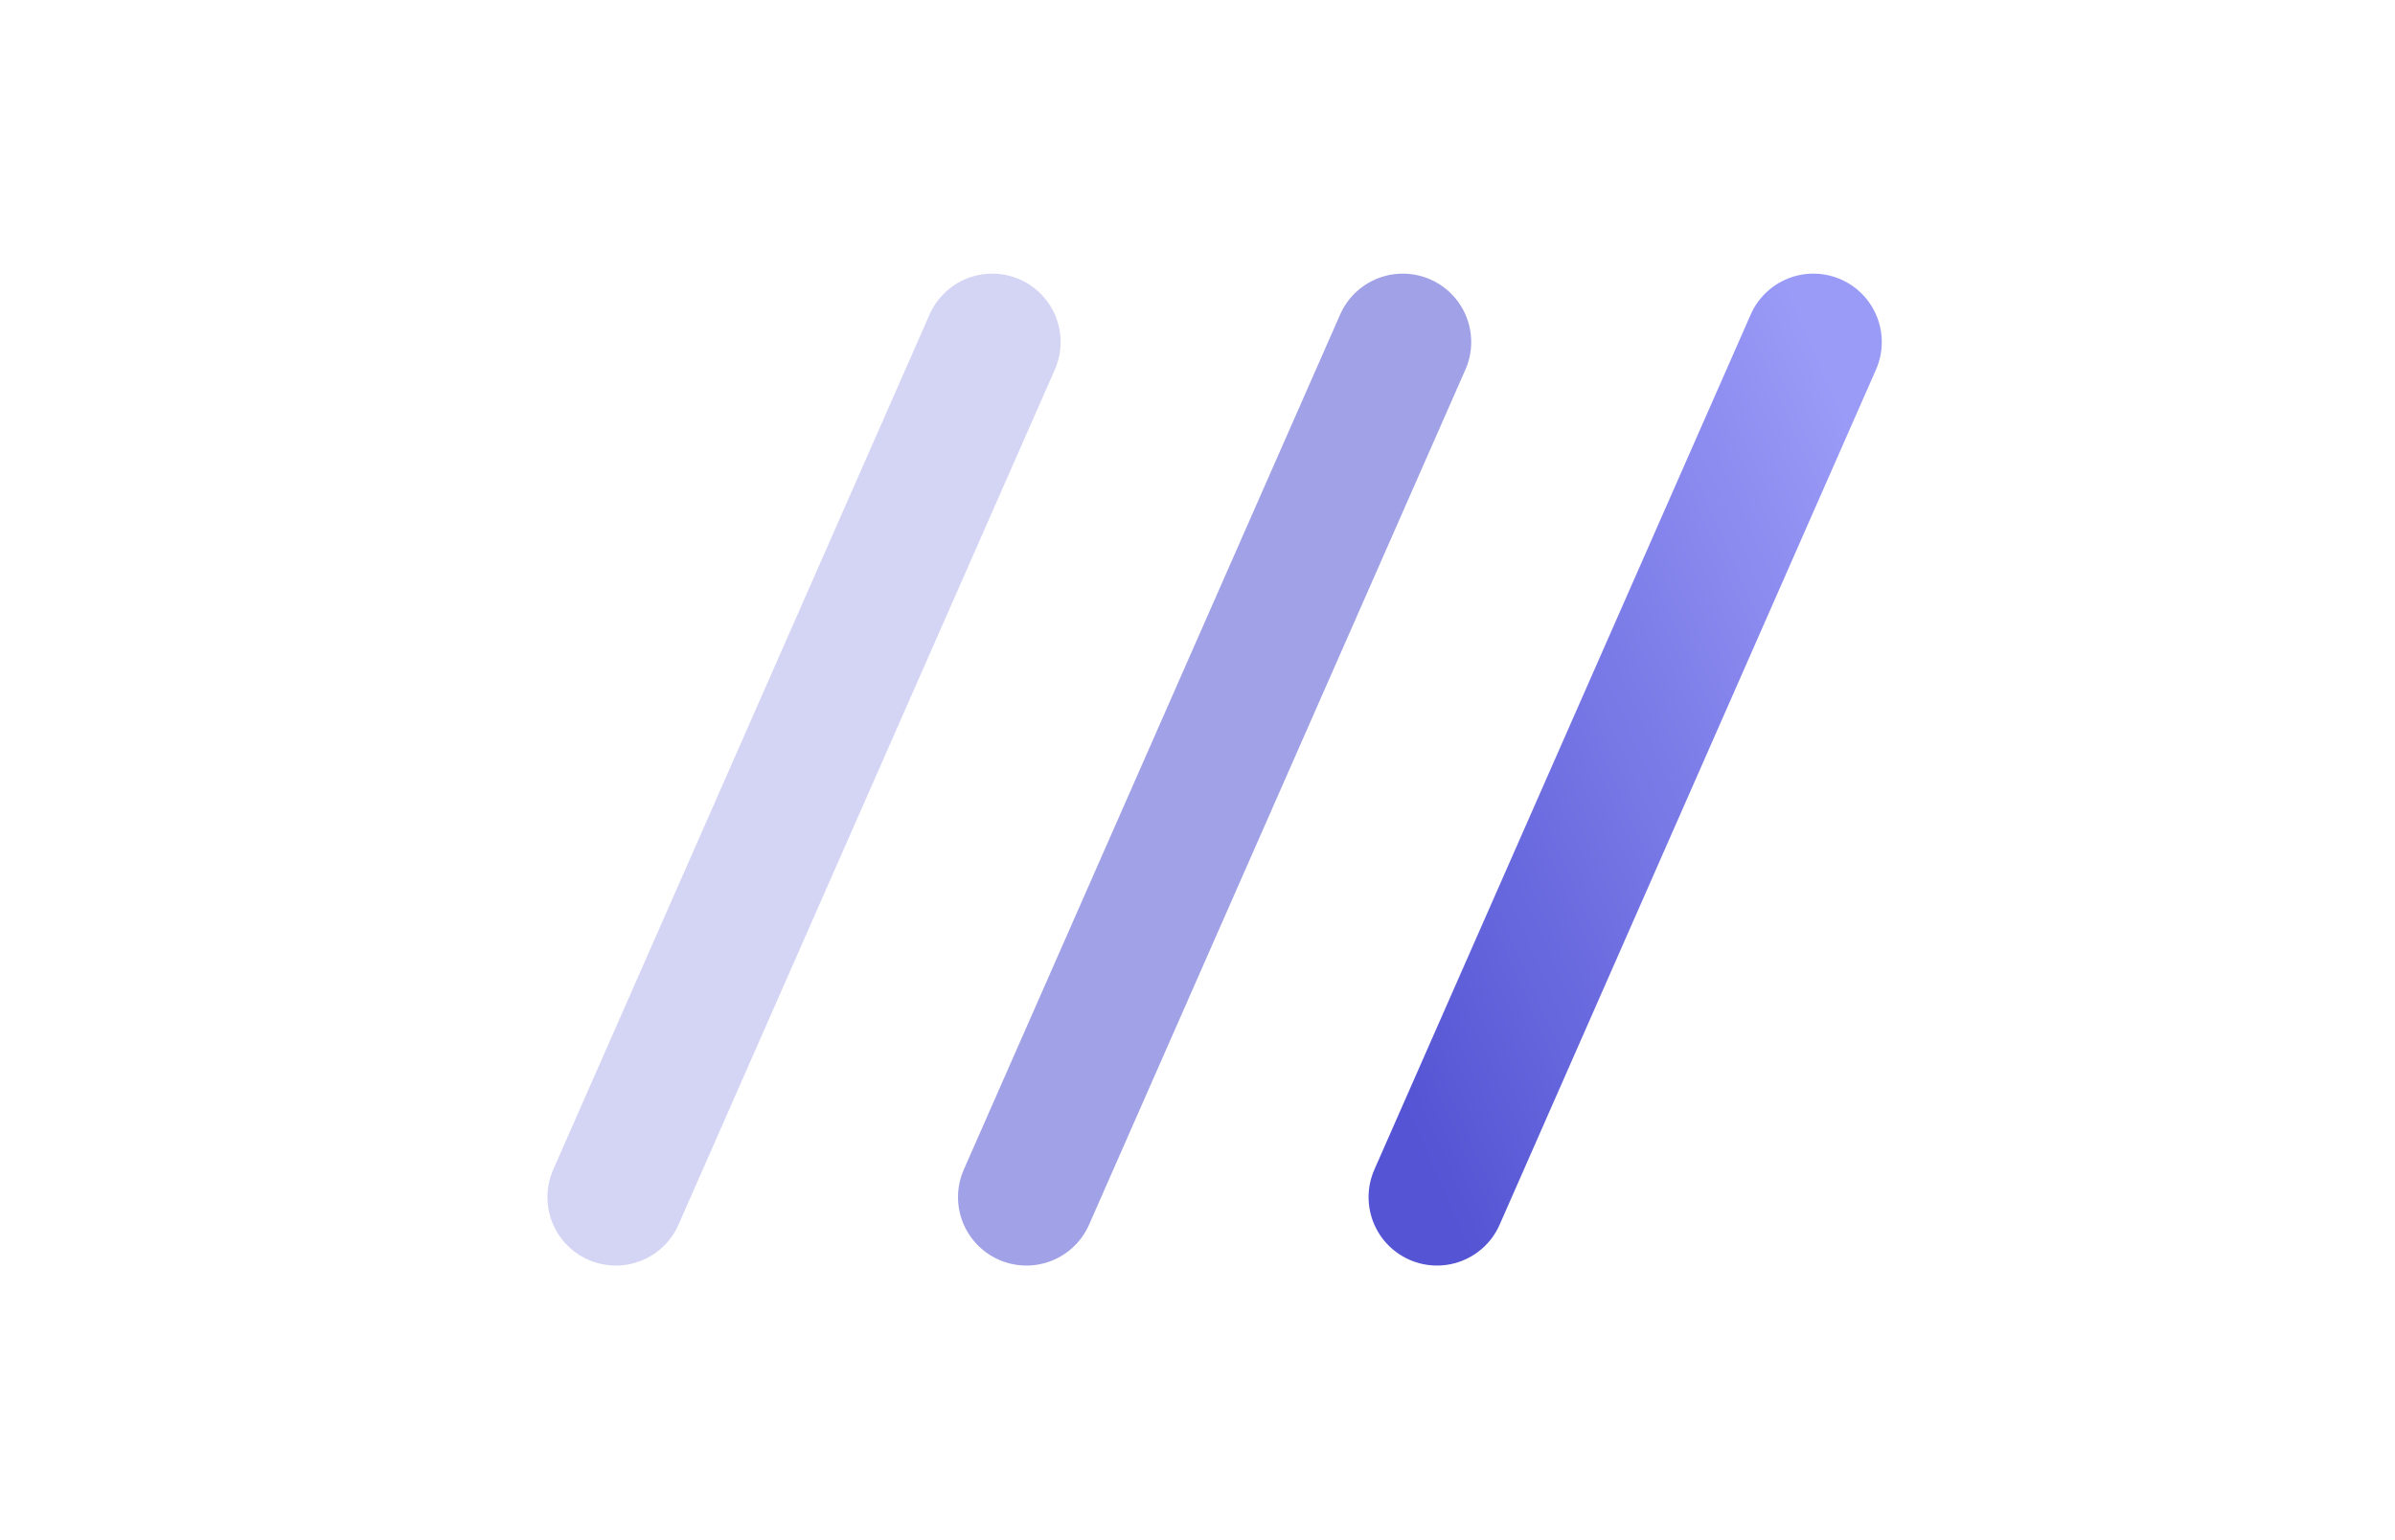
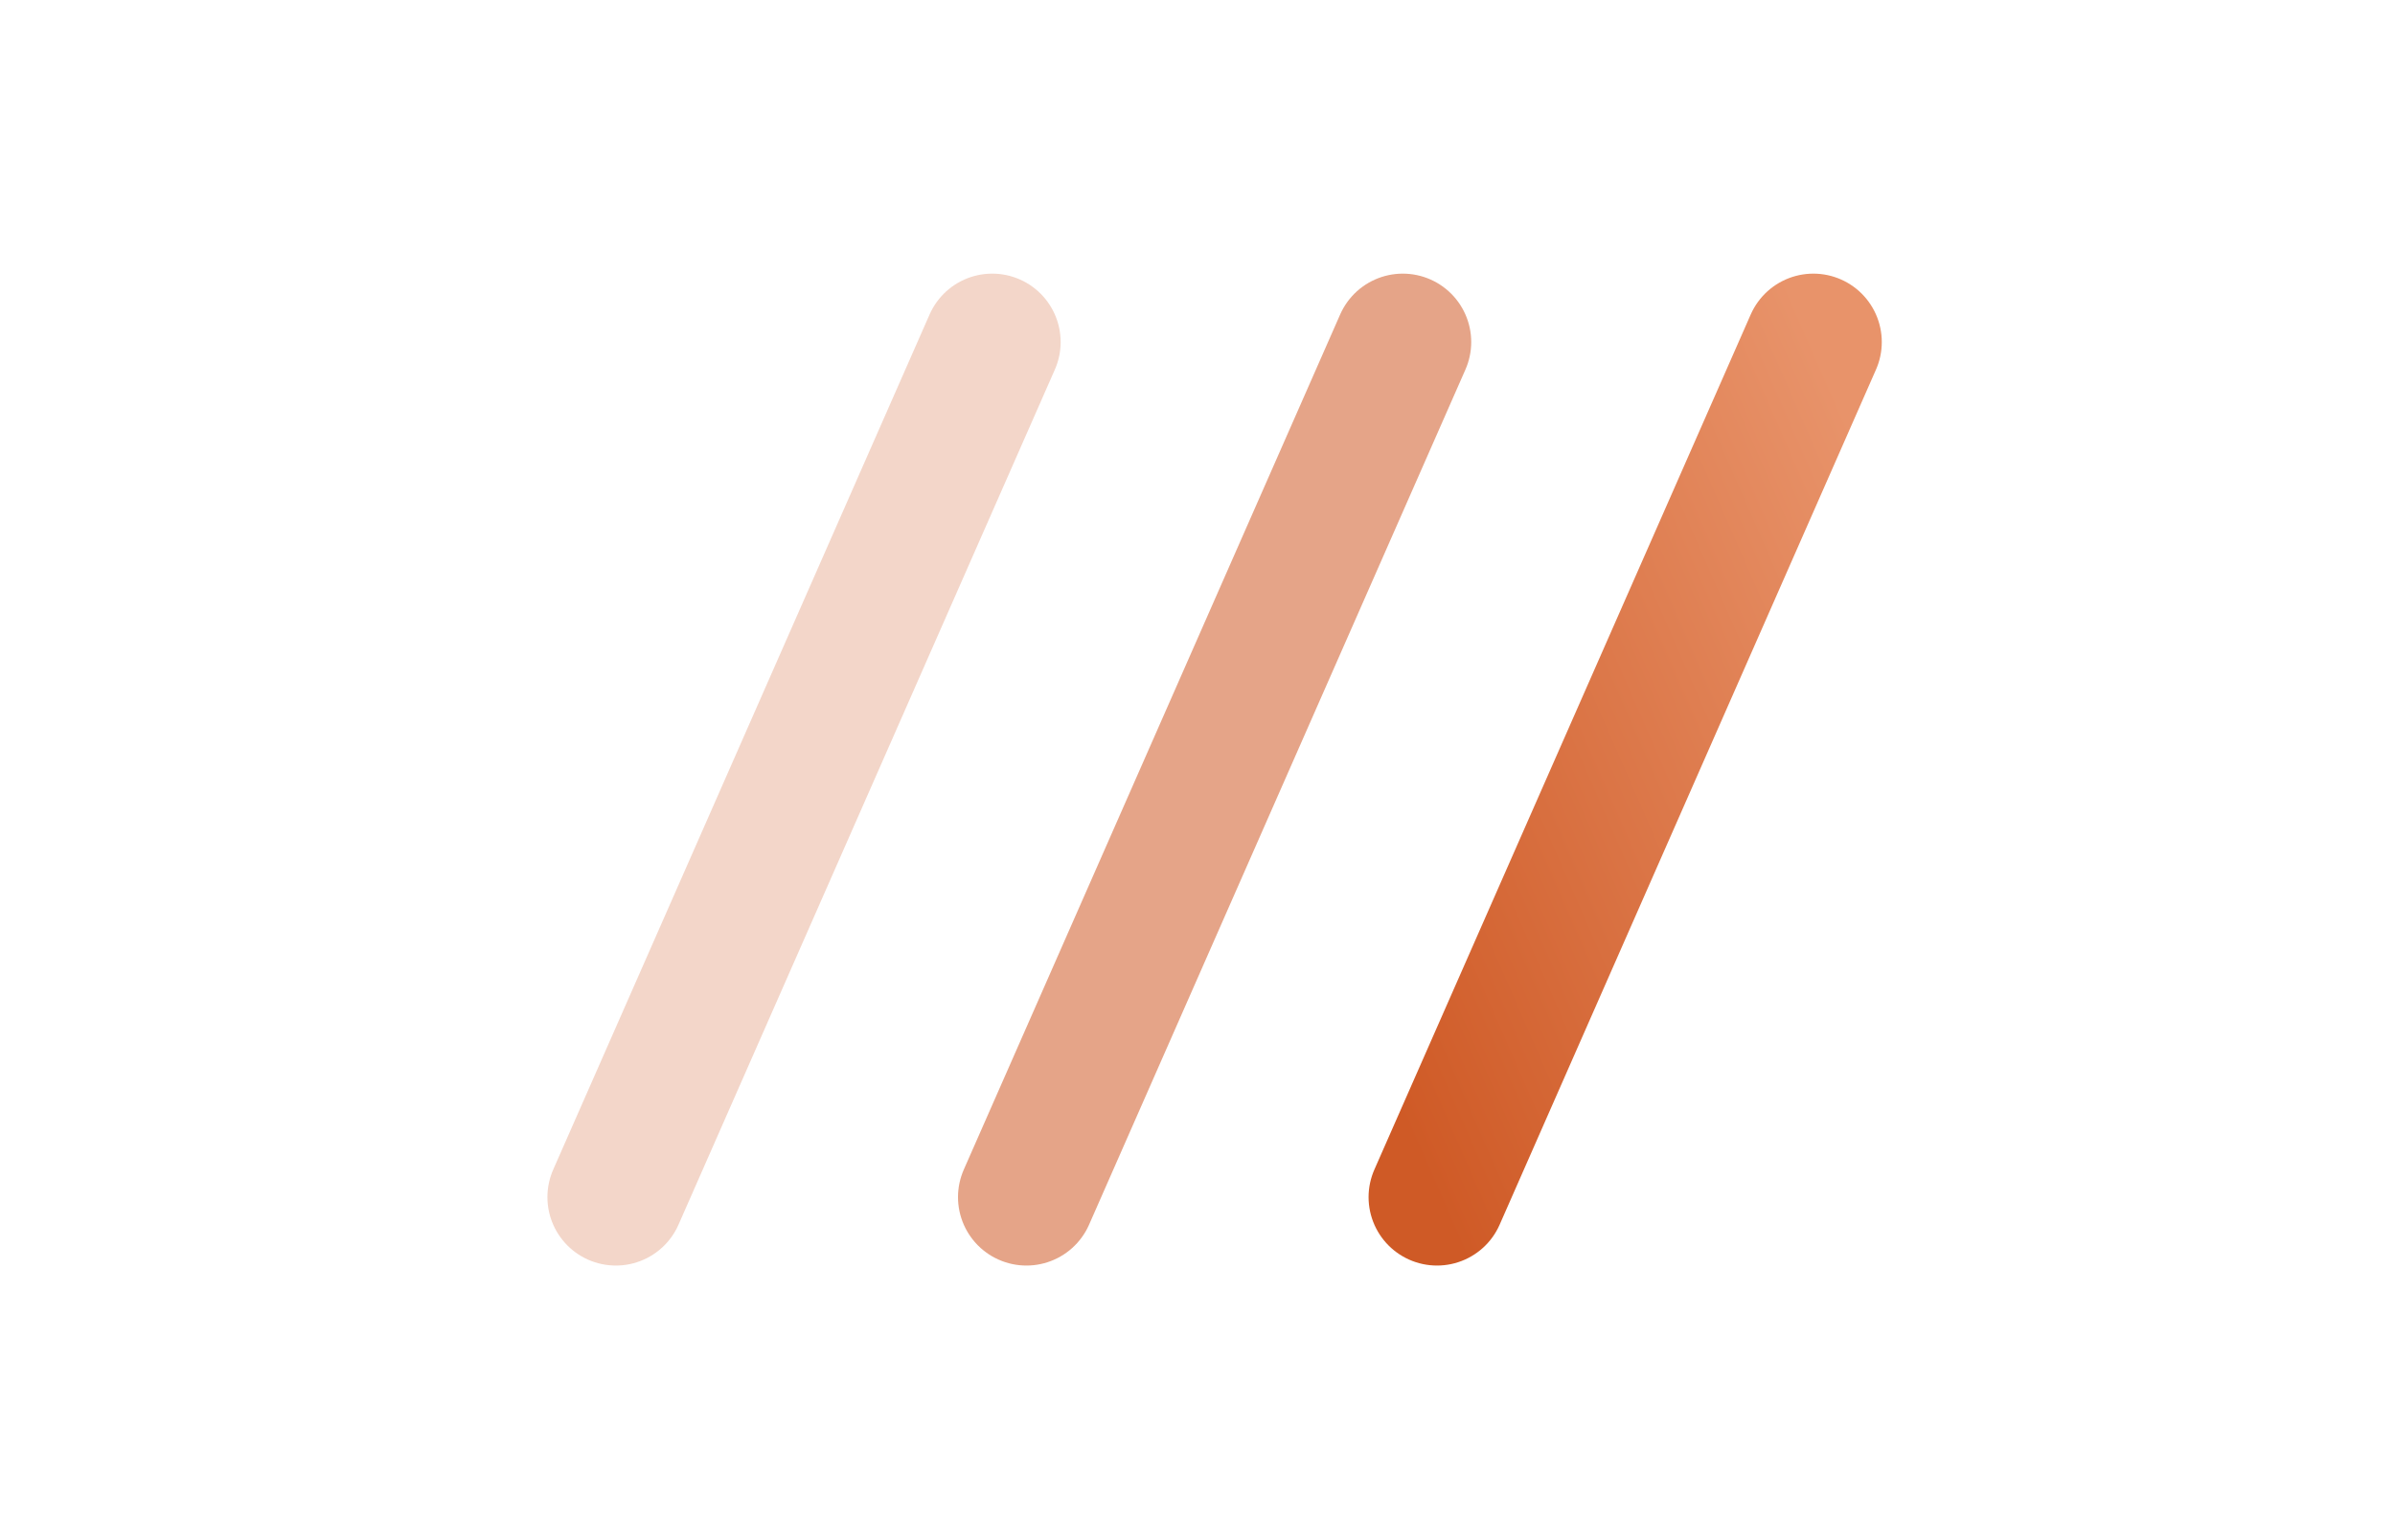
<svg xmlns="http://www.w3.org/2000/svg" viewBox="0 0 140 90">
  <defs>
    <linearGradient id="g1" x1="0" y1="0" x2="1" y2="1">
-       <stop offset="0" stop-color="#5454D4" />
-       <stop offset="1" stop-color="#9A9AF7" />
+       <stop offset="0" stop-color="#CF5A26" />
+       <stop offset="1" stop-color="#E8936A" />
    </linearGradient>
    <linearGradient id="g2" x1="0" y1="0" x2="1" y2="0">
-       <stop offset="0" stop-color="#5454D4" />
-       <stop offset="1" stop-color="#22D3C5" />
+       <stop offset="0" stop-color="#CF5A26" />
+       <stop offset="1" stop-color="#E8936A" />
    </linearGradient>
    <linearGradient id="g3" x1="0" y1="1" x2="0" y2="0">
-       <stop offset="0" stop-color="#5454D4" stop-opacity=".25" />
-       <stop offset="1" stop-color="#5454D4" />
+       <stop offset="0" stop-color="#CF5A26" stop-opacity=".25" />
+       <stop offset="1" stop-color="#CF5A26" />
    </linearGradient>
    <linearGradient id="g4" x1="0" y1="0" x2="1" y2="0">
-       <stop offset="0" stop-color="#5454D4" stop-opacity="0" />
-       <stop offset=".35" stop-color="#5454D4" />
-       <stop offset="1" stop-color="#9A9AF7" />
+       <stop offset="0" stop-color="#CF5A26" stop-opacity="0" />
+       <stop offset=".35" stop-color="#CF5A26" />
+       <stop offset="1" stop-color="#E8936A" />
    </linearGradient>
    <linearGradient id="g5" x1="0" y1="1" x2="1" y2="0">
-       <stop offset="0" stop-color="#5454D4" />
-       <stop offset="1" stop-color="#9A9AF7" />
+       <stop offset="0" stop-color="#CF5A26" />
+       <stop offset="1" stop-color="#E8936A" />
    </linearGradient>
  </defs>
-   <path d="M36 70 L58 20" stroke="#5454D4" stroke-width="8" stroke-linecap="round" opacity=".25" />
-   <path d="M60 70 L82 20" stroke="#5454D4" stroke-width="8" stroke-linecap="round" opacity=".55" />
+   <path d="M36 70 L58 20" stroke="#CF5A26" stroke-width="8" stroke-linecap="round" opacity=".25" />
+   <path d="M60 70 L82 20" stroke="#CF5A26" stroke-width="8" stroke-linecap="round" opacity=".55" />
  <path d="M84 70 L106 20" stroke="url(#g5)" stroke-width="8" stroke-linecap="round" />
</svg>
